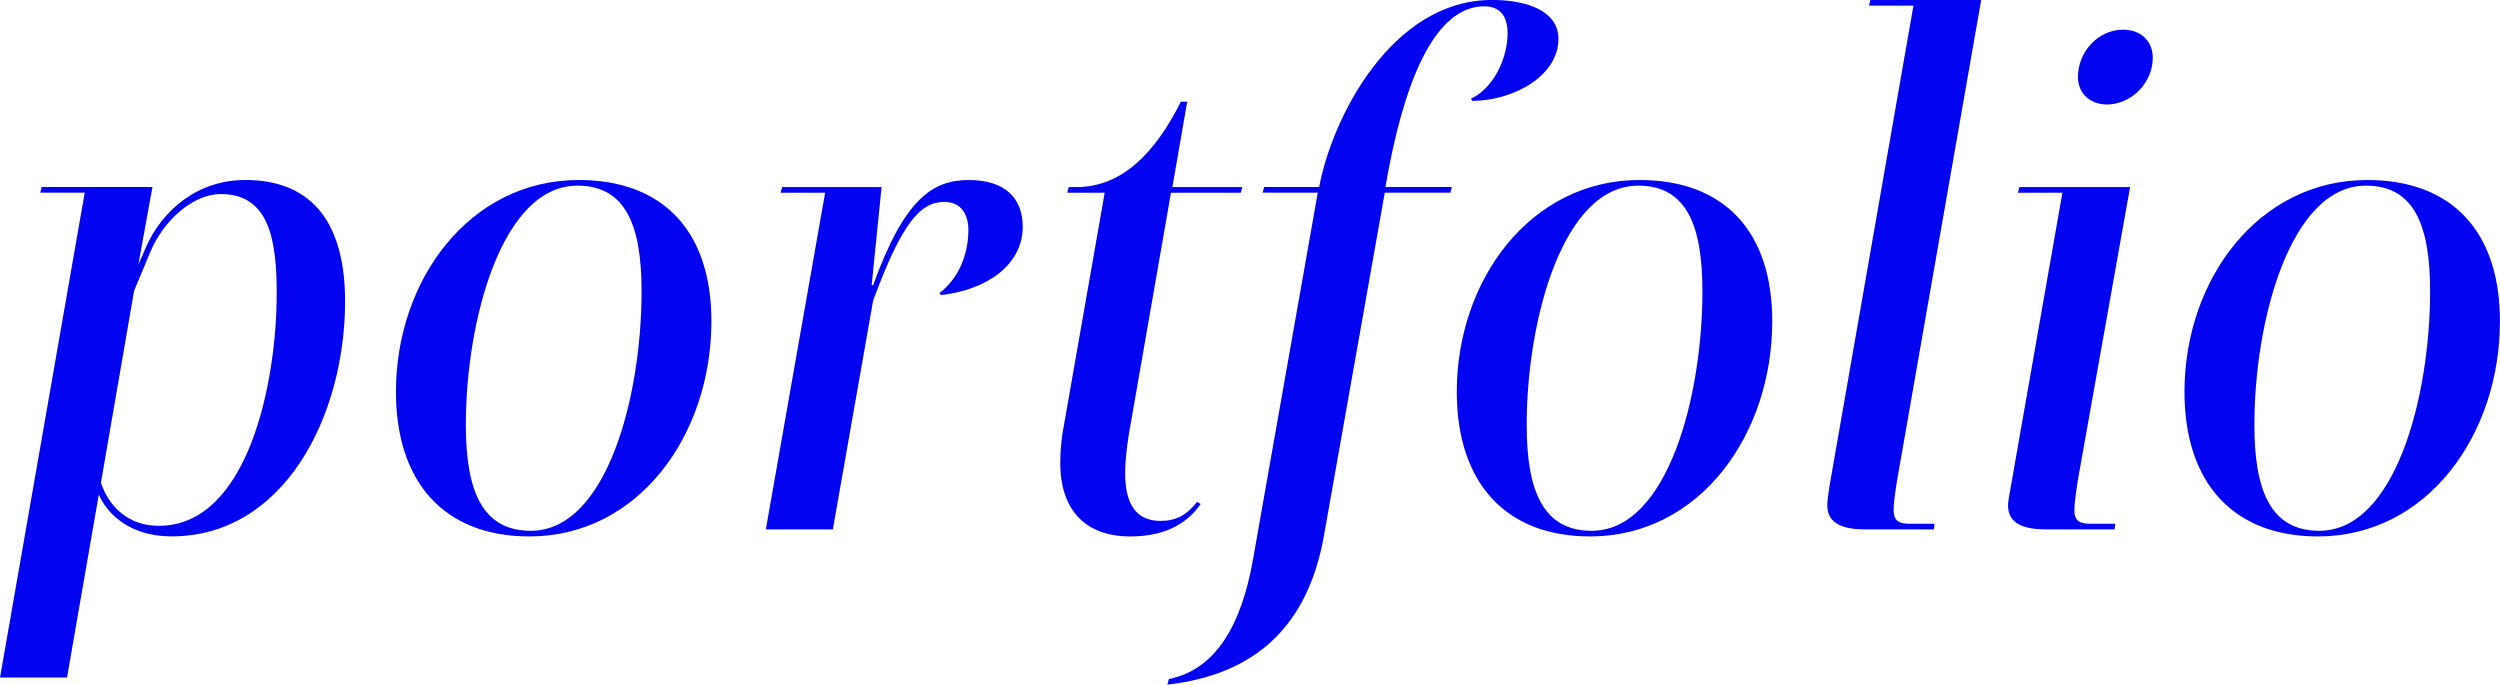
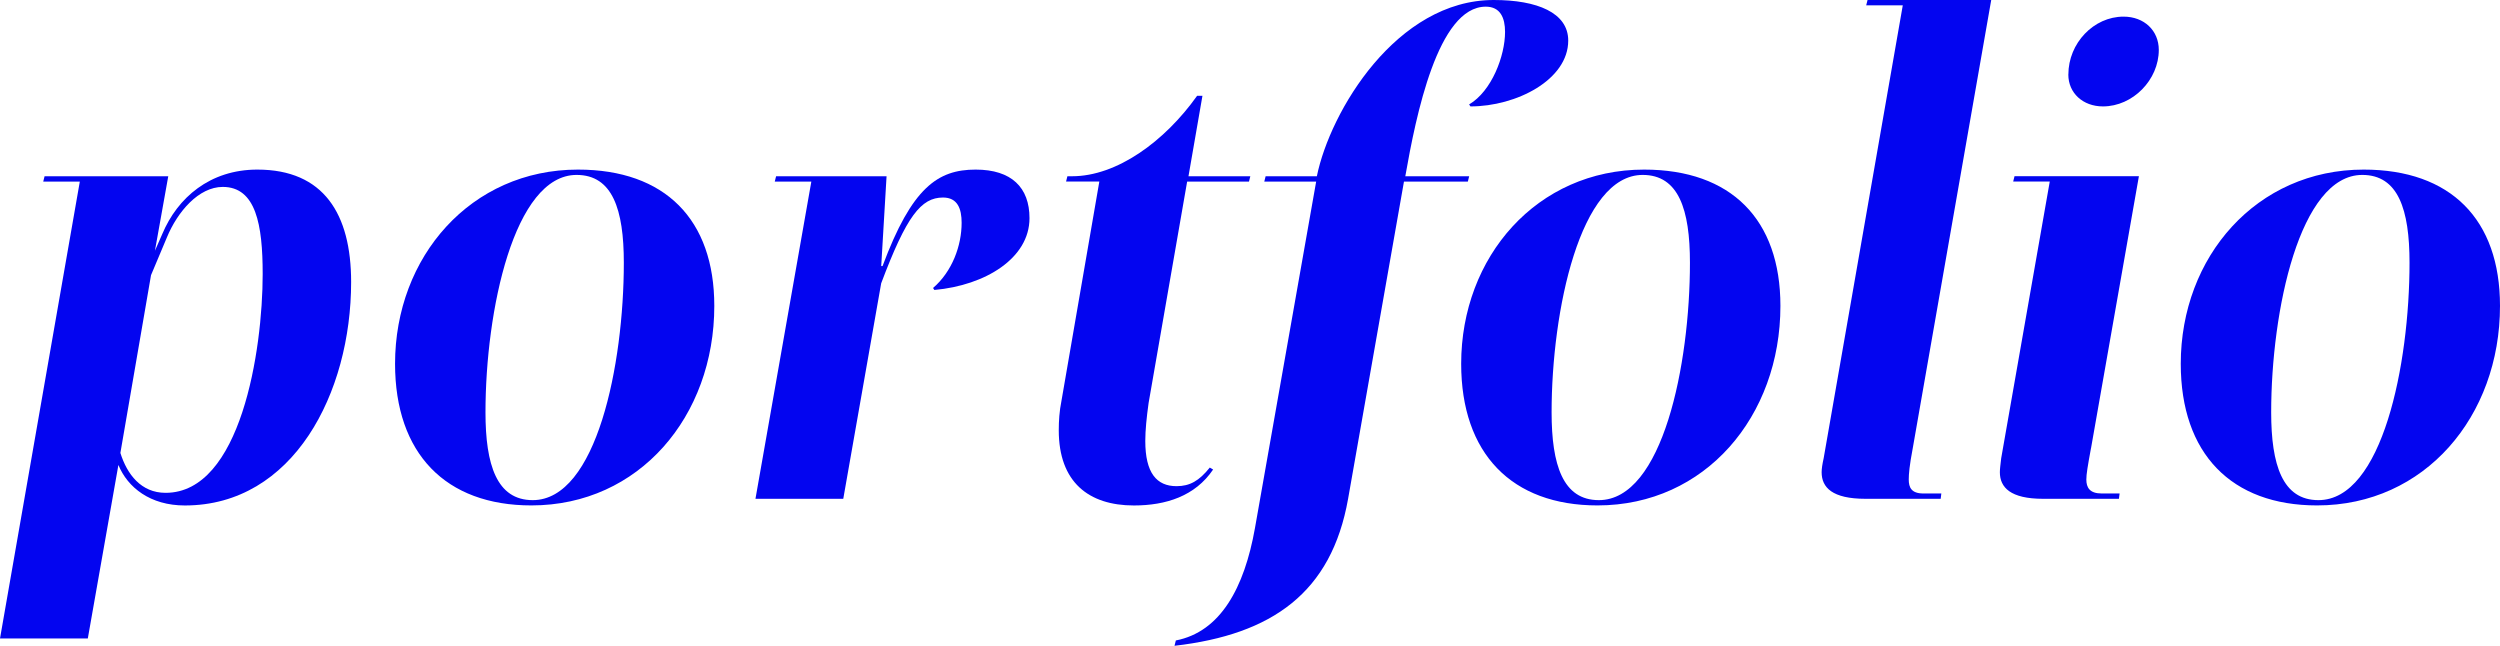
- <svg xmlns="http://www.w3.org/2000/svg" id="Calque_2" data-name="Calque 2" viewBox="0 0 477.78 130.84">
+ <svg xmlns="http://www.w3.org/2000/svg" id="Calque_2" data-name="Calque 2" viewBox="0 0 506.51 130.84">
  <defs>
    <style>
      .cls-1 {
        fill: #0305f0;
      }
    </style>
  </defs>
-   <g id="Calque_1-2" data-name="Calque 1">
+   <g id="Calque_2-2" data-name="Calque 2">
    <g>
-       <path class="cls-1" d="M46.81,34.4c-9.04,0-15.92,5.8-19.02,13.08l-1.35,3.1,2.7-14.84H7.96l-.27,1.08h8.5L0,129.49h12.81l6.07-34.94c2.02,4.45,6.74,7.96,13.89,7.96,21.58,0,33.18-23.07,33.18-44.92,0-14.03-5.53-23.2-19.15-23.2ZM30.35,100.49c-5.93,0-9.58-3.78-11.06-8.23l6.34-36.69,3.1-7.42c2.43-5.8,7.96-11.06,13.49-11.06,9.17,0,10.66,8.63,10.66,19.02,0,17.13-5.53,44.38-22.53,44.38Z" />
-       <path class="cls-1" d="M110.61,34.4c-20.91,0-34.94,19.15-34.94,40.47,0,17.54,9.44,27.65,25.49,27.65,20.91,0,34.8-19.42,34.8-41.14,0-17.13-9.17-26.98-25.36-26.98ZM101.44,101.44c-9.31,0-12.41-7.69-12.41-20.23,0-19.96,6.88-45.73,21.31-45.73,9.31,0,12.27,7.69,12.27,20.23,0,19.96-6.61,45.73-21.18,45.73Z" />
-       <path class="cls-1" d="M185.2,34.4c-7.15,0-12.41,3.78-18.34,20.1h-.27l1.89-18.75h-19.02l-.27,1.08h8.5l-11.33,64.34h12.81l7.69-43.7c5.53-14.97,9.04-18.88,13.62-18.88,3.24,0,4.59,2.43,4.59,5.4,0,4.59-1.89,9.31-5.53,12l.27.4c8.63-.94,15.65-5.67,15.65-13.08,0-5.53-3.51-8.9-10.25-8.9Z" />
-       <path class="cls-1" d="M229.45,96.31l-.67-.4c-2.02,2.56-4.05,3.64-7.01,3.64-4.45,0-6.74-2.97-6.74-9.17,0-2.02.27-4.45.67-7.15l8.09-46.4h13.35l.27-1.08h-13.35l2.83-16.32h-1.21c-4.86,9.71-11.2,16.32-19.96,16.32h-1.48l-.27,1.08h7.15l-8.09,46.13c-.27,1.89-.4,3.78-.4,5.53,0,9.17,4.99,14.03,13.35,14.03,5.67,0,10.39-1.75,13.49-6.2Z" />
-       <path class="cls-1" d="M283.67,1.21c3.51,0,4.45,2.56,4.45,5.13,0,4.32-2.29,10.25-7.01,12.54l.27.4c7.55,0,16.46-4.59,16.46-11.87,0-5.13-5.67-7.42-12.68-7.42-19.29,0-30.62,22.66-33.05,35.75h-10.52l-.27,1.08h10.52l-12.41,70.28c-2.16,12.14-7.01,20.91-16.05,22.66l-.27,1.08c16.59-1.89,26.84-10.93,29.94-28.6l11.6-65.42h12.54l.27-1.08h-12.68c2.16-12.54,7.15-34.53,18.88-34.53Z" />
-       <path class="cls-1" d="M313.35,34.4c-20.91,0-34.94,19.15-34.94,40.47,0,17.54,9.44,27.65,25.49,27.65,20.91,0,34.8-19.42,34.8-41.14,0-17.13-9.17-26.98-25.36-26.98ZM304.18,101.44c-9.31,0-12.41-7.69-12.41-20.23,0-19.96,6.88-45.73,21.31-45.73,9.31,0,12.27,7.69,12.27,20.23,0,19.96-6.61,45.73-21.18,45.73Z" />
-       <path class="cls-1" d="M378.63,0h-21.18l-.27,1.08h8.5l-16.05,91.86c-.27,1.62-.41,2.83-.41,3.64,0,2.7,1.75,4.59,7.15,4.59h13.22l.13-1.08h-4.99c-2.16,0-2.83-.94-2.83-2.56,0-.94.13-2.56.67-5.8L378.63,0Z" />
-       <path class="cls-1" d="M407.1,35.75h-21.18l-.27,1.08h8.5l-9.85,56.11c-.27,1.62-.54,2.83-.54,3.64,0,2.7,1.75,4.59,7.15,4.59h13.22l.13-1.08h-4.99c-2.16,0-2.83-.94-2.83-2.56,0-.94.13-2.29.67-5.8l9.98-55.98Z" />
-       <path class="cls-1" d="M405.75,5.67c-4.72,0-8.63,4.18-8.63,9.04,0,3.1,2.29,5.26,5.53,5.26,4.72,0,8.77-4.18,8.77-8.9,0-3.24-2.29-5.4-5.67-5.4Z" />
-       <path class="cls-1" d="M452.42,34.4c-20.91,0-34.94,19.15-34.94,40.47,0,17.54,9.44,27.65,25.49,27.65,20.91,0,34.8-19.42,34.8-41.14,0-17.13-9.17-26.98-25.36-26.98ZM443.25,101.44c-9.31,0-12.41-7.69-12.41-20.23,0-19.96,6.88-45.73,21.31-45.73,9.31,0,12.27,7.69,12.27,20.23,0,19.96-6.61,45.73-21.18,45.73Z" />
+       <path class="cls-1" d="M23.99,94.19l-6.2,35.17H0L16.17,36.79h-7.41l.27-1.08h25.06l-2.7,15.09,1.48-3.37c3.1-7.41,9.7-13.07,19.27-13.07,13.47,0,19,9.03,19,22.77,0,22.5-11.72,45.28-33.69,45.28-7.01,0-11.59-3.64-13.47-8.22ZM30.59,55.79l-6.2,35.98c1.35,4.31,4.18,8.08,9.16,8.08,15.23,0,19.67-28.84,19.67-44.33,0-9.97-1.35-17.65-8.09-17.65-4.85,0-9.16,4.99-11.32,10.24l-3.23,7.68Z" />
+       <path class="cls-1" d="M80.04,73.71c0-21.69,15.36-39.35,37.06-39.35,17.65,0,27.62,10.11,27.62,27.62,0,22.37-15.23,40.42-37.06,40.42-17.38,0-27.62-10.51-27.62-28.7ZM126.39,53.23c0-10.78-2.29-17.79-9.57-17.79-12.67,0-18.46,27.49-18.46,48.1,0,10.65,2.29,17.79,9.57,17.79,12.94,0,18.46-27.49,18.46-48.11Z" />
+       <path class="cls-1" d="M179.62,35.71l-1.08,18.19h.27c5.93-15.9,11.18-19.54,18.86-19.54,7.28,0,10.91,3.64,10.91,9.84,0,8.09-8.89,13.61-19.27,14.55l-.27-.4c3.91-3.37,5.79-8.62,5.79-13.21,0-2.83-.81-5.12-3.77-5.12-4.45,0-7.41,3.77-12.53,17.38l-7.68,43.66h-17.79l11.32-64.27h-7.41l.27-1.08h22.37Z" />
+       <path class="cls-1" d="M216.27,35.71h.94c9.03,0,18.73-7.01,25.33-16.3h1.08l-2.83,16.3h12.53l-.27,1.08h-12.53l-7.81,44.87c-.41,2.96-.67,5.52-.67,7.68,0,6.47,2.29,9.16,6.33,9.16,2.7,0,4.58-1.08,6.74-3.77l.67.4c-3.64,5.39-9.57,7.28-16.04,7.28-9.16,0-15.23-4.72-15.23-15.23,0-1.89.13-3.91.54-5.93l7.68-44.47h-6.74l.27-1.08Z" />
+       <path class="cls-1" d="M237.96,130.84l.27-1.08c9.03-1.75,13.88-10.65,16.03-22.77l12.4-70.2h-10.51l.27-1.08h10.38c2.7-13.21,16.17-35.71,35.84-35.71,8.76,0,15.09,2.56,15.09,8.22,0,7.95-10.51,13.34-19.81,13.34l-.27-.4c4.58-2.7,7.28-9.84,7.28-14.69,0-2.83-.94-5.12-3.91-5.12-9.7,0-14.15,22.1-16.3,34.36h12.94l-.27,1.08h-12.94l-11.32,64.27c-3.37,19-15.36,27.49-35.17,29.78Z" />
+       <path class="cls-1" d="M296.04,73.71c0-21.69,15.36-39.35,37.06-39.35,17.65,0,27.62,10.11,27.62,27.62,0,22.37-15.23,40.42-37.06,40.42-17.38,0-27.62-10.51-27.62-28.7ZM342.39,53.23c0-10.78-2.29-17.79-9.57-17.79-12.67,0-18.46,27.49-18.46,48.1,0,10.65,2.29,17.79,9.57,17.79,12.94,0,18.46-27.49,18.46-48.11Z" />
+       <path class="cls-1" d="M385.51,1.08h-7.41l.27-1.08h25.06l-15.9,90.82c-.67,3.5-.81,5.26-.81,6.33,0,1.62.54,2.83,2.96,2.83h3.64l-.13,1.08h-15.23c-6.74,0-8.89-2.29-8.89-5.39,0-.67.14-1.62.41-2.83L385.51,1.08Z" />
+       <path class="cls-1" d="M423.64,90.82c-.67,3.64-.94,5.26-.94,6.33,0,1.62.67,2.83,3.1,2.83h3.64l-.14,1.08h-15.36c-6.6,0-8.76-2.29-8.76-5.39,0-.67.13-1.62.27-2.83l9.84-56.06h-7.41l.27-1.08h25.2l-9.7,55.11ZM419.06,15.09c0-6.33,5.12-11.72,11.18-11.72,4.18,0,7.14,2.83,7.14,6.74,0,6.06-5.25,11.45-11.32,11.45-4.04,0-7.01-2.7-7.01-6.47Z" />
+       <path class="cls-1" d="M441.83,73.71c0-21.69,15.36-39.35,37.06-39.35,17.65,0,27.62,10.11,27.62,27.62,0,22.37-15.23,40.42-37.06,40.42-17.38,0-27.62-10.51-27.62-28.7ZM488.18,53.23c0-10.78-2.29-17.79-9.57-17.79-12.67,0-18.46,27.49-18.46,48.1,0,10.65,2.29,17.79,9.57,17.79,12.94,0,18.46-27.49,18.46-48.11Z" />
    </g>
  </g>
</svg>
